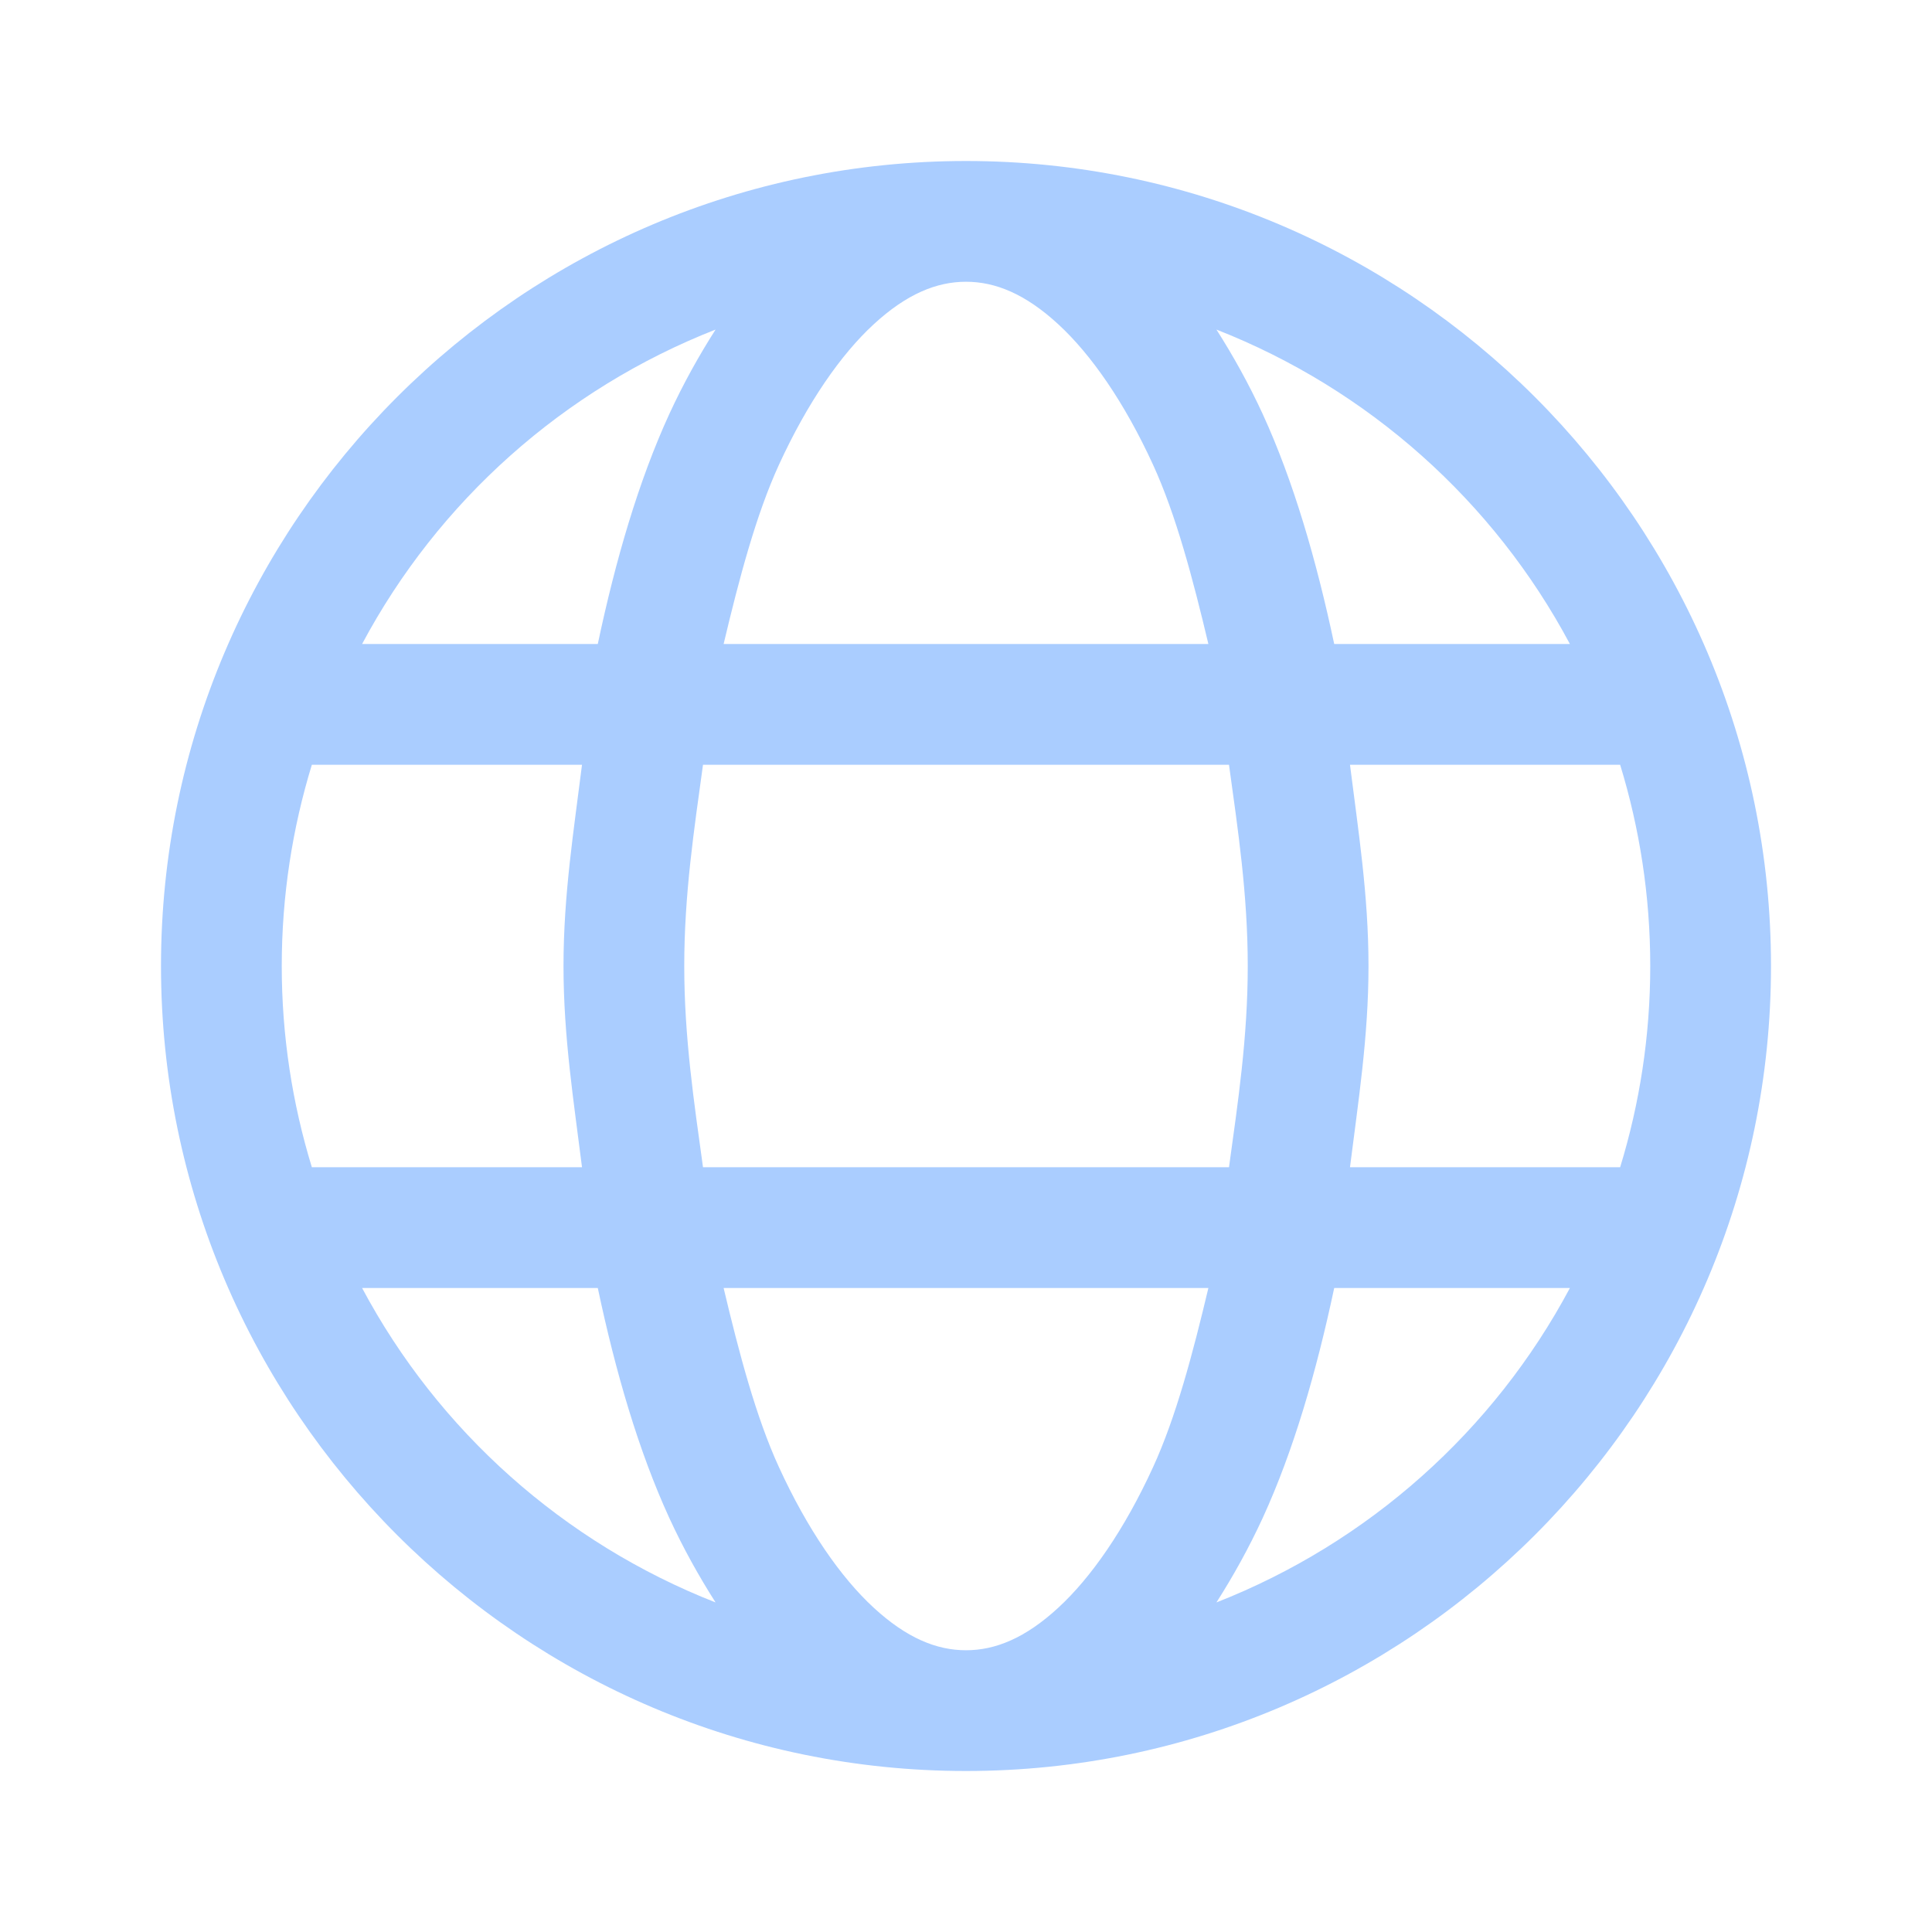
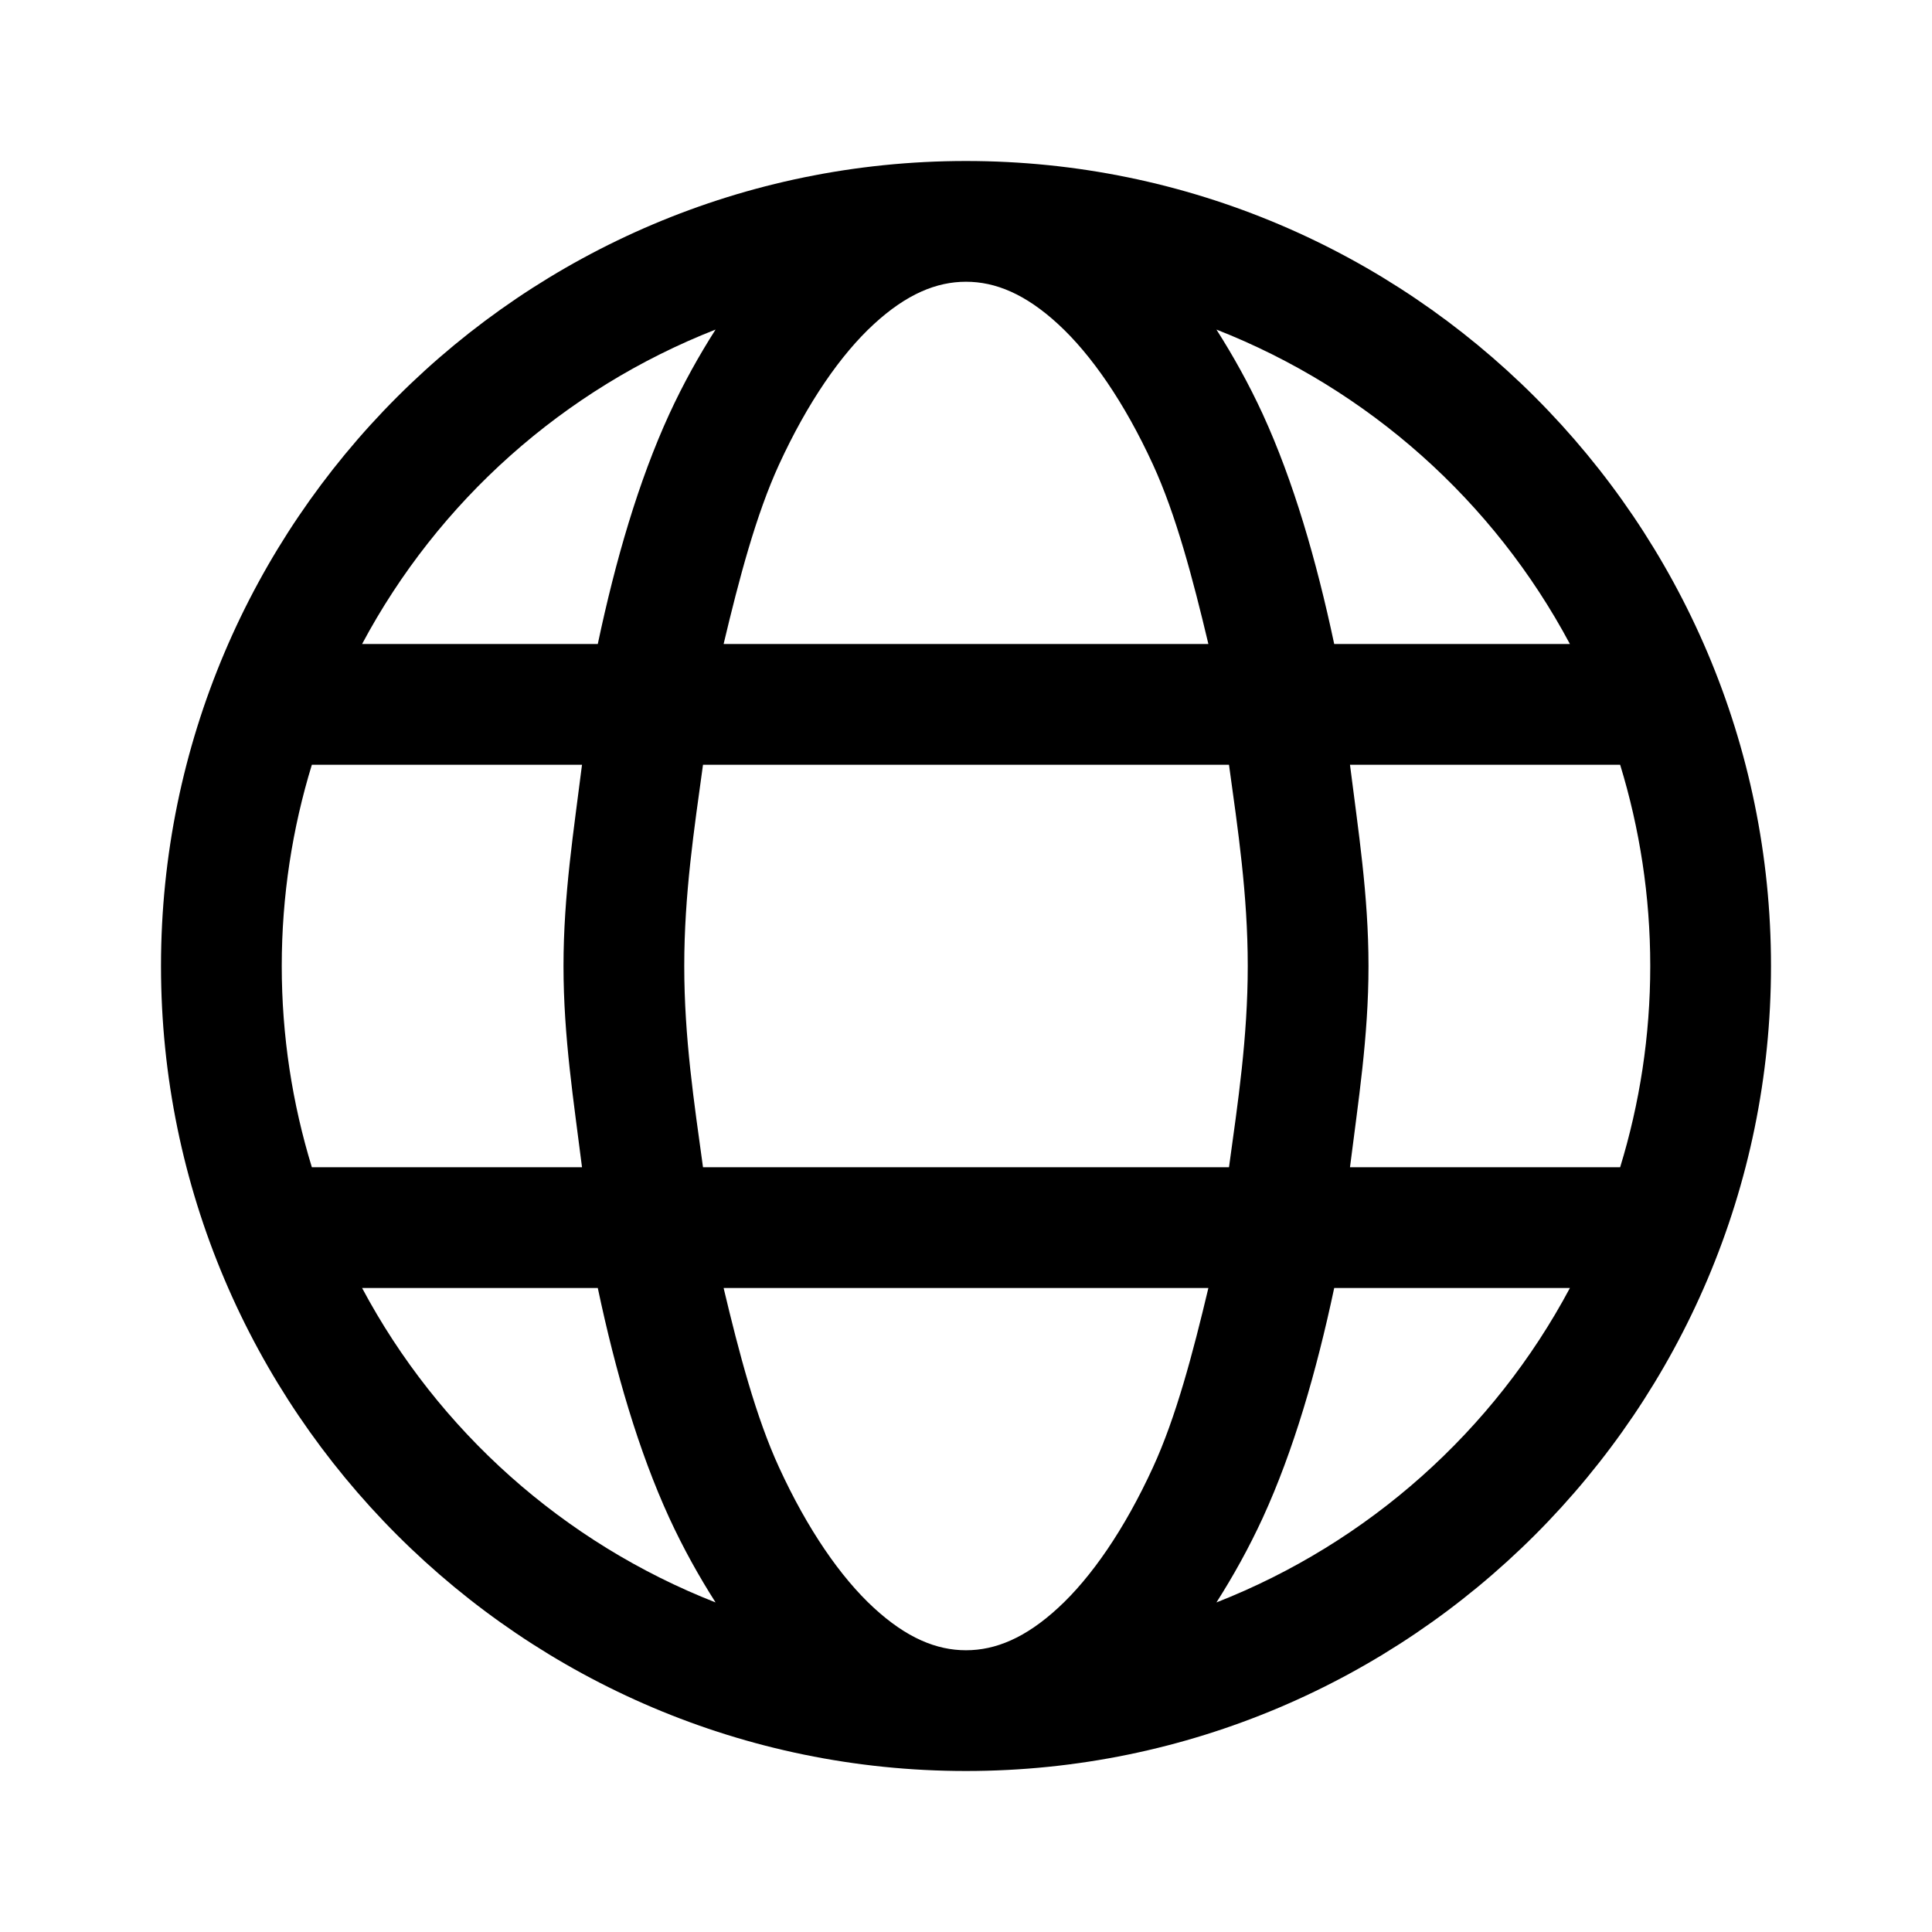
- <svg xmlns="http://www.w3.org/2000/svg" width="24" height="24" viewBox="0 0 24 24" fill="none">
-   <path d="M12 2C6.486 2 2 6.486 2 12C2 17.514 6.486 22 12 22C17.514 22 22 17.514 22 12C22 6.486 17.514 2 12 2ZM12 3.5C12.366 3.5 12.738 3.652 13.146 4.028C13.555 4.404 13.969 5.001 14.323 5.772C14.608 6.393 14.818 7.188 15.011 8H8.989C9.182 7.188 9.392 6.393 9.677 5.772C10.031 5.001 10.445 4.404 10.854 4.028C11.262 3.652 11.634 3.5 12 3.5ZM8.889 4.094C8.682 4.419 8.488 4.766 8.313 5.146C7.933 5.975 7.647 6.955 7.426 8H4.498C5.444 6.226 7 4.835 8.889 4.094ZM15.111 4.094C17 4.835 18.556 6.226 19.502 8H16.574C16.352 6.955 16.067 5.975 15.687 5.146C15.512 4.766 15.318 4.419 15.111 4.094ZM3.874 9.5H7.23C7.128 10.316 7 11.116 7 12C7 12.884 7.128 13.684 7.23 14.5H3.874C3.632 13.71 3.5 12.871 3.5 12C3.5 11.129 3.632 10.29 3.874 9.5ZM8.733 9.5H15.267C15.378 10.307 15.5 11.11 15.5 12C15.5 12.89 15.378 13.693 15.267 14.5H8.733C8.622 13.693 8.5 12.89 8.5 12C8.5 11.11 8.622 10.307 8.733 9.5ZM16.77 9.5H20.126C20.368 10.29 20.5 11.129 20.5 12C20.5 12.871 20.368 13.71 20.126 14.5H16.77C16.872 13.684 17 12.884 17 12C17 11.116 16.872 10.316 16.77 9.5ZM4.498 16H7.426C7.647 17.045 7.933 18.025 8.313 18.854C8.488 19.234 8.682 19.581 8.889 19.906C7 19.165 5.444 17.774 4.498 16ZM8.989 16H15.011C14.818 16.812 14.608 17.607 14.323 18.227C13.969 18.999 13.555 19.596 13.146 19.972C12.738 20.348 12.366 20.5 12 20.5C11.634 20.5 11.262 20.348 10.854 19.972C10.445 19.596 10.031 18.999 9.677 18.227C9.392 17.607 9.182 16.812 8.989 16ZM16.574 16H19.502C18.556 17.774 17 19.165 15.111 19.906C15.318 19.581 15.512 19.234 15.687 18.854C16.067 18.025 16.352 17.045 16.574 16Z" fill="#AACDFF" />
+ <svg xmlns="http://www.w3.org/2000/svg" width="24" height="24" viewBox="0 0 24 24">
+   <path d="M12 2C6.486 2 2 6.486 2 12C2 17.514 6.486 22 12 22C17.514 22 22 17.514 22 12C22 6.486 17.514 2 12 2ZM12 3.5C12.366 3.5 12.738 3.652 13.146 4.028C13.555 4.404 13.969 5.001 14.323 5.772C14.608 6.393 14.818 7.188 15.011 8H8.989C9.182 7.188 9.392 6.393 9.677 5.772C10.031 5.001 10.445 4.404 10.854 4.028C11.262 3.652 11.634 3.5 12 3.5ZM8.889 4.094C8.682 4.419 8.488 4.766 8.313 5.146C7.933 5.975 7.647 6.955 7.426 8H4.498C5.444 6.226 7 4.835 8.889 4.094ZM15.111 4.094C17 4.835 18.556 6.226 19.502 8H16.574C16.352 6.955 16.067 5.975 15.687 5.146C15.512 4.766 15.318 4.419 15.111 4.094ZM3.874 9.5H7.23C7.128 10.316 7 11.116 7 12C7 12.884 7.128 13.684 7.23 14.5H3.874C3.632 13.71 3.5 12.871 3.5 12C3.5 11.129 3.632 10.29 3.874 9.5ZM8.733 9.5H15.267C15.378 10.307 15.5 11.11 15.5 12C15.5 12.89 15.378 13.693 15.267 14.5H8.733C8.622 13.693 8.5 12.89 8.5 12C8.5 11.11 8.622 10.307 8.733 9.5ZM16.77 9.5H20.126C20.368 10.29 20.5 11.129 20.5 12C20.5 12.871 20.368 13.71 20.126 14.5H16.77C16.872 13.684 17 12.884 17 12C17 11.116 16.872 10.316 16.77 9.5ZM4.498 16H7.426C7.647 17.045 7.933 18.025 8.313 18.854C8.488 19.234 8.682 19.581 8.889 19.906C7 19.165 5.444 17.774 4.498 16ZM8.989 16H15.011C14.818 16.812 14.608 17.607 14.323 18.227C13.969 18.999 13.555 19.596 13.146 19.972C12.738 20.348 12.366 20.5 12 20.5C11.634 20.5 11.262 20.348 10.854 19.972C10.445 19.596 10.031 18.999 9.677 18.227C9.392 17.607 9.182 16.812 8.989 16ZM16.574 16H19.502C18.556 17.774 17 19.165 15.111 19.906C15.318 19.581 15.512 19.234 15.687 18.854C16.067 18.025 16.352 17.045 16.574 16Z" />
</svg>
